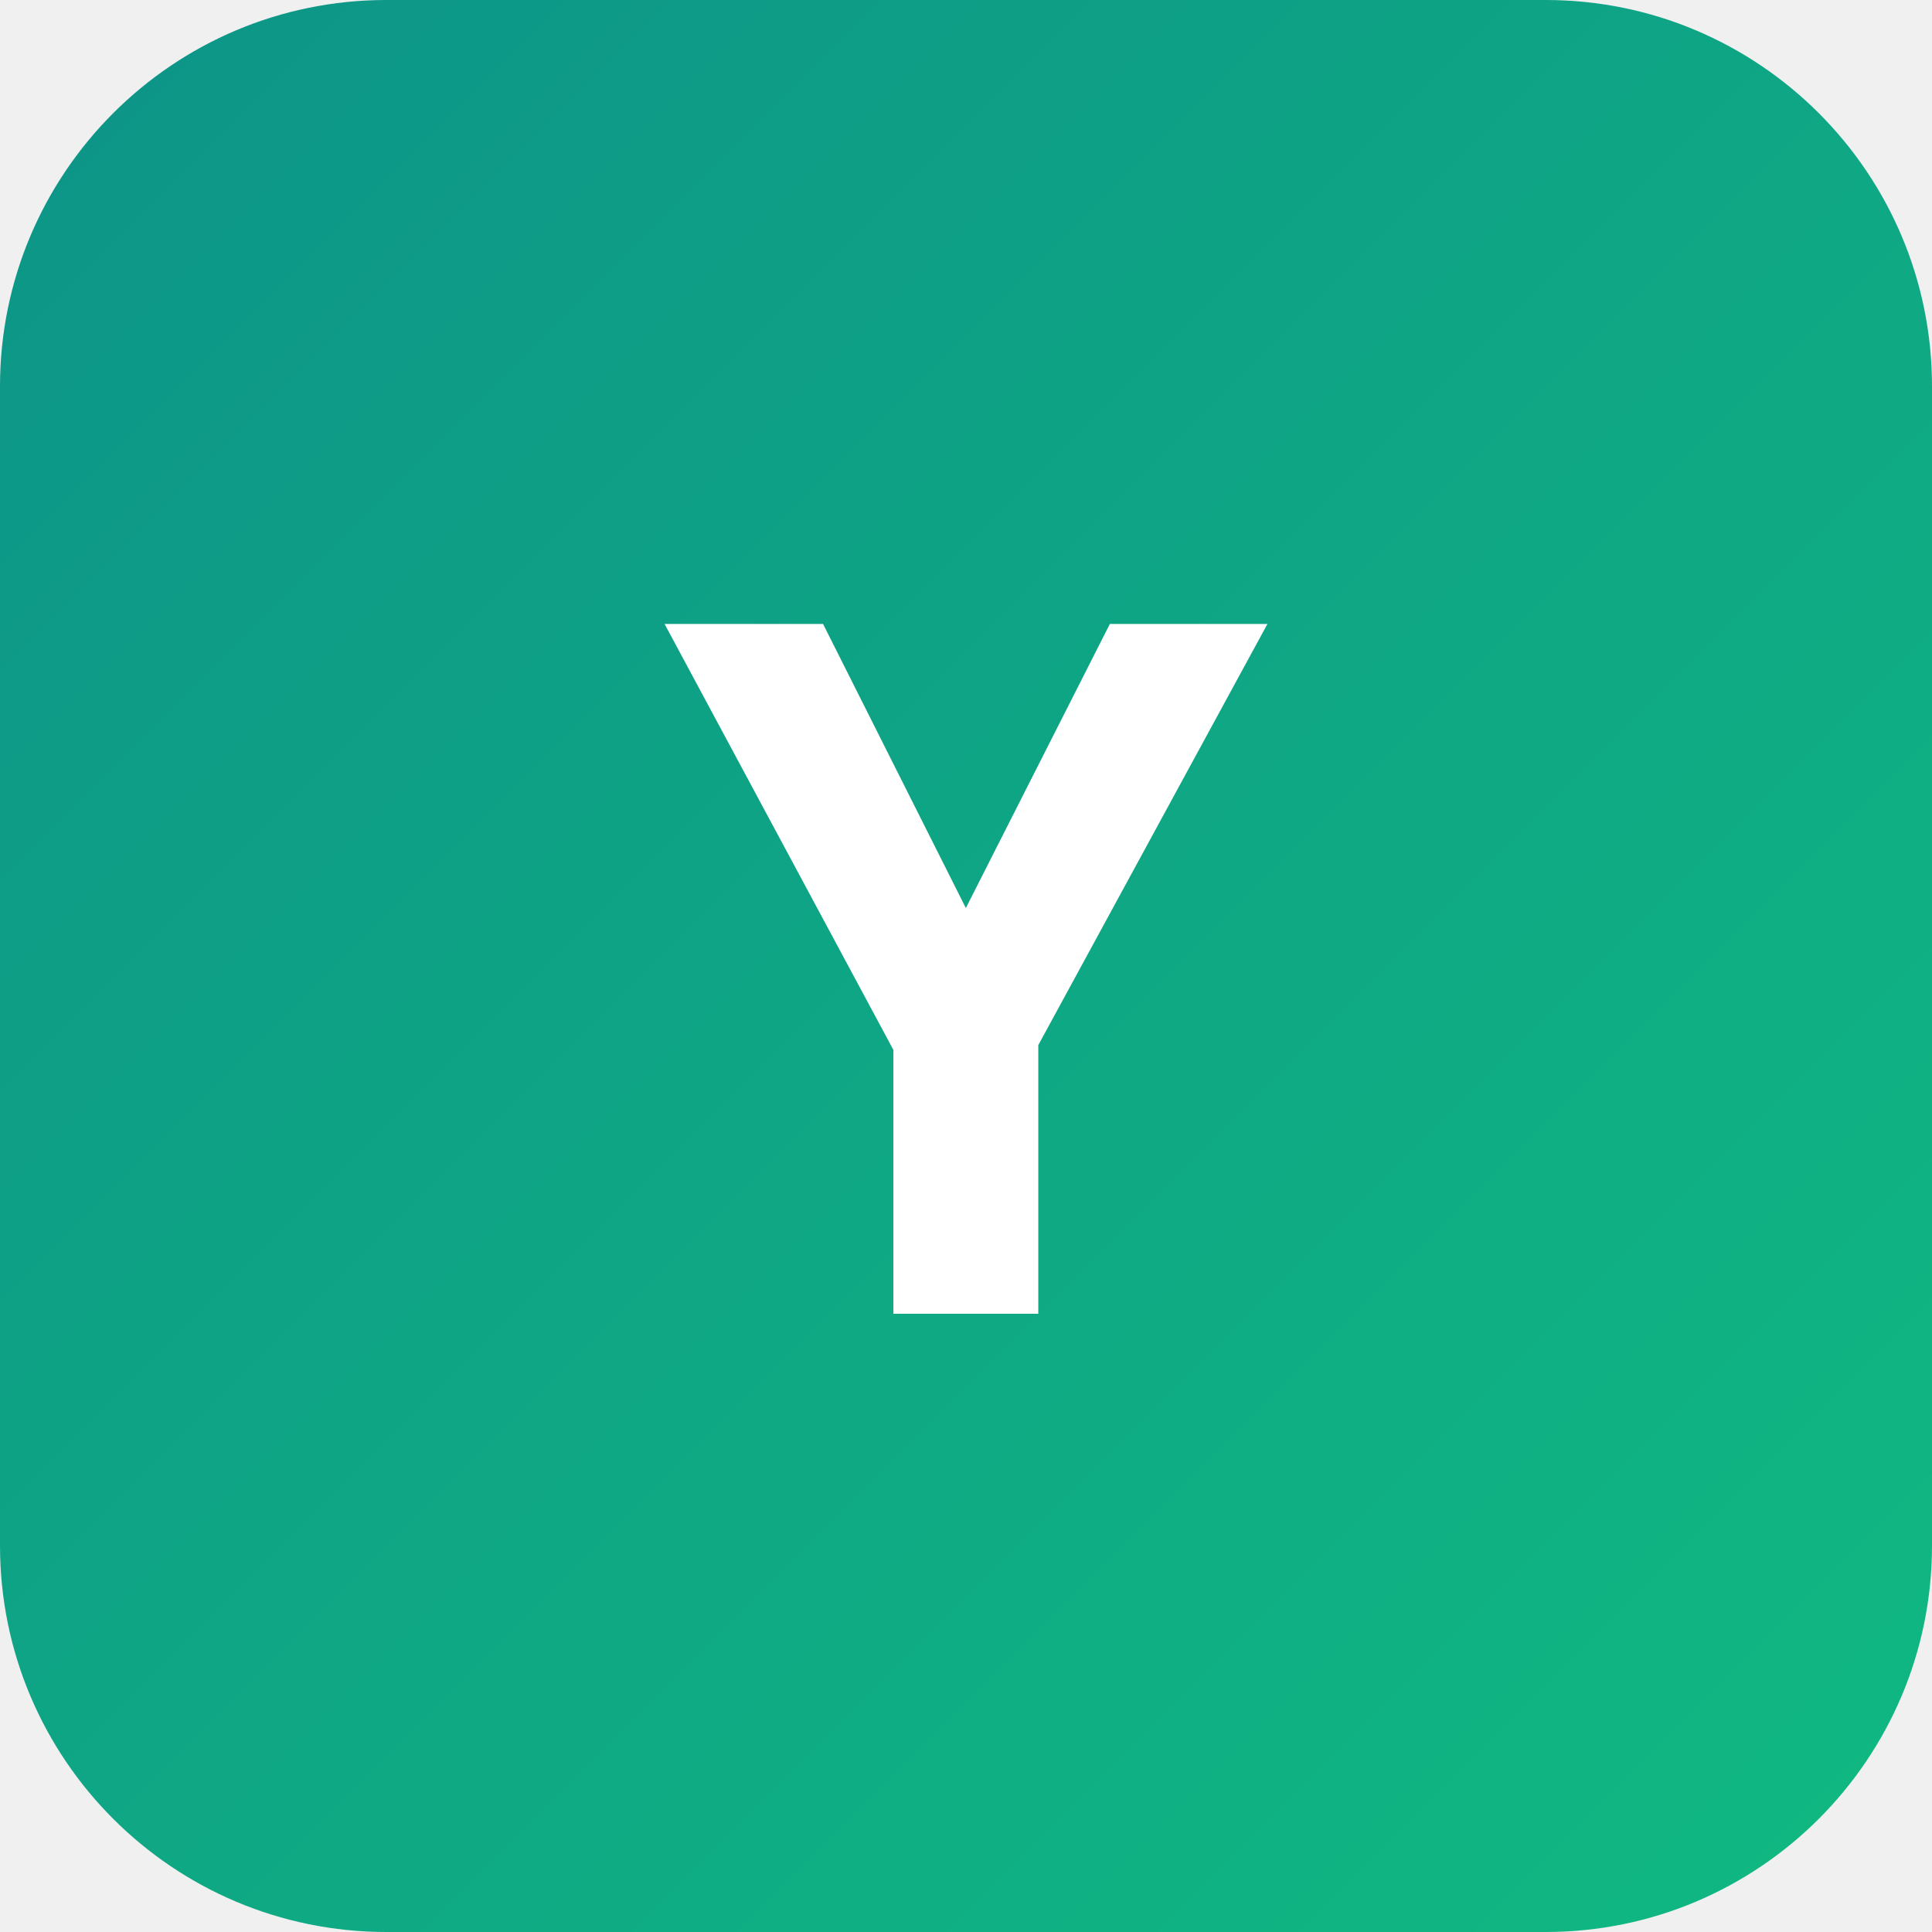
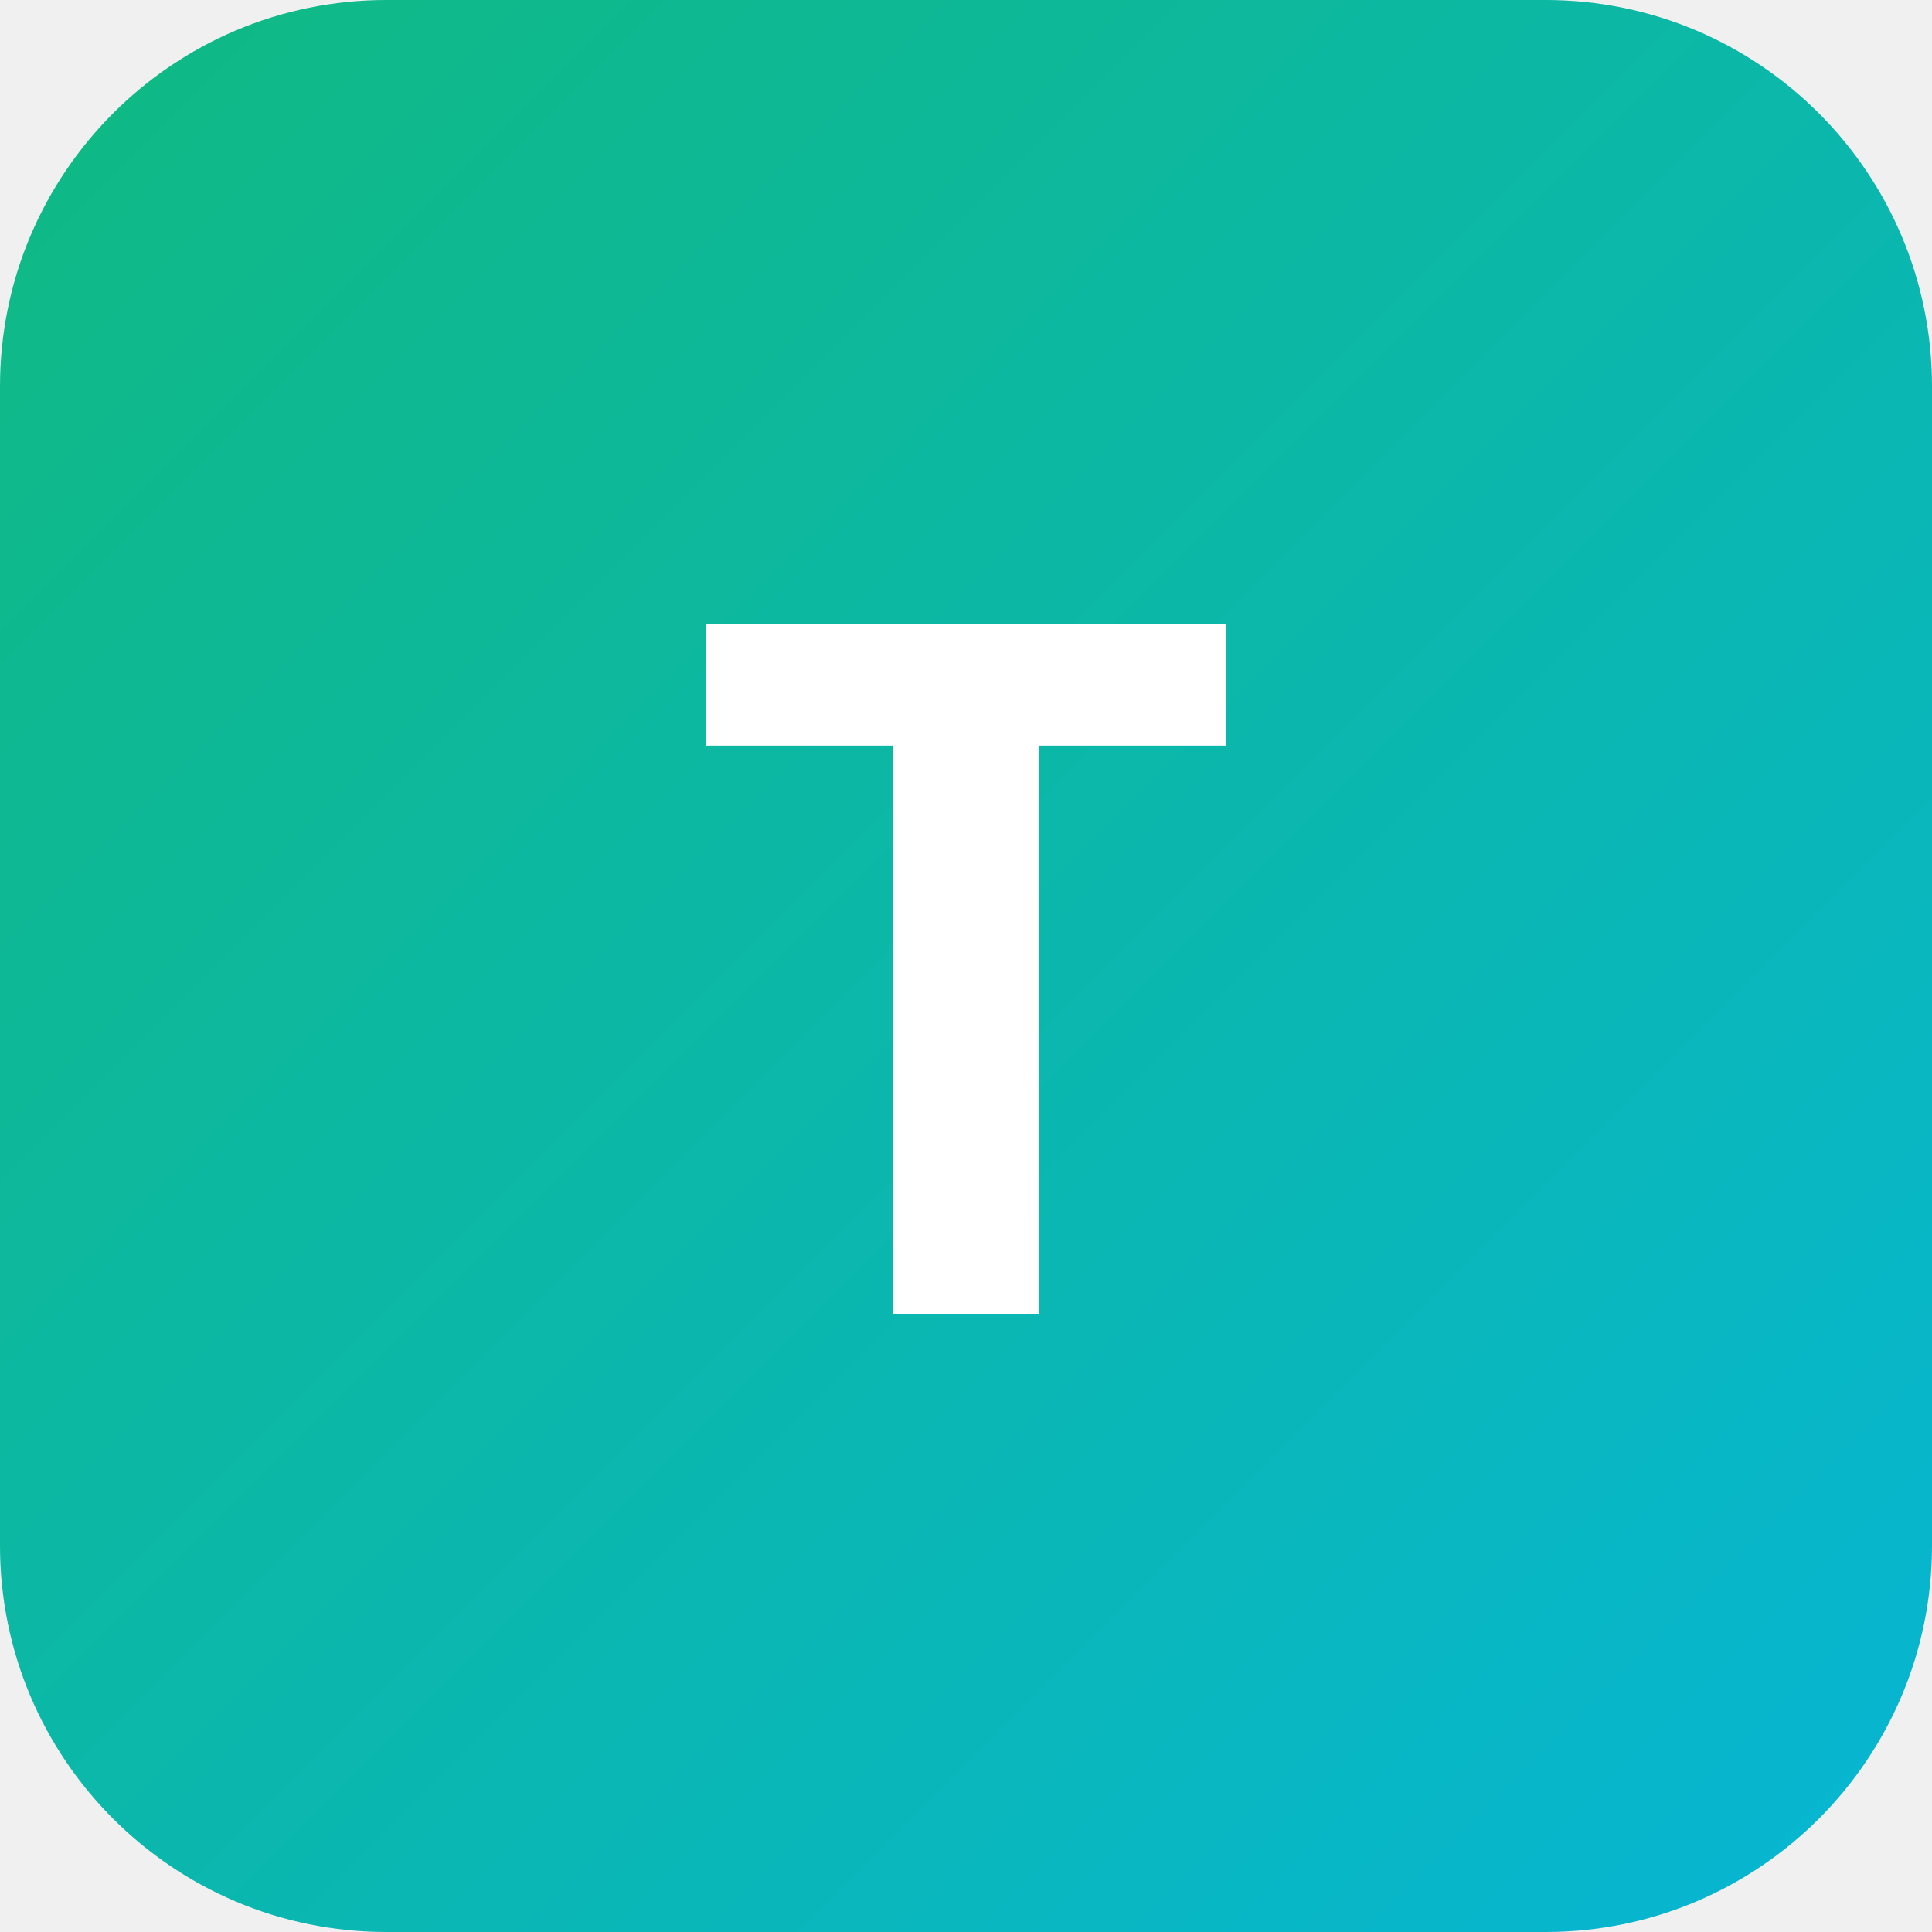
<svg xmlns="http://www.w3.org/2000/svg" viewBox="0 0 100 100">
  <defs>
    <linearGradient id="g" x1="0%" y1="0%" x2="100%" y2="100%">
-       <stop offset="0%" style="stop-color:#0d9488" />
-       <stop offset="100%" style="stop-color:#10b981" />
+       <stop offset="0%" style="stop-color:#10b981" />
+       <stop offset="100%" style="stop-color:#06b6d4" />
    </linearGradient>
  </defs>
  <rect width="100" height="100" rx="20" fill="url(#g)" />
-   <text x="50" y="68" font-family="system-ui" font-size="50" font-weight="bold" fill="white" text-anchor="middle">Y</text>
+   <text x="50" y="68" font-family="system-ui" font-size="50" font-weight="bold" fill="white" text-anchor="middle">T</text>
</svg>
